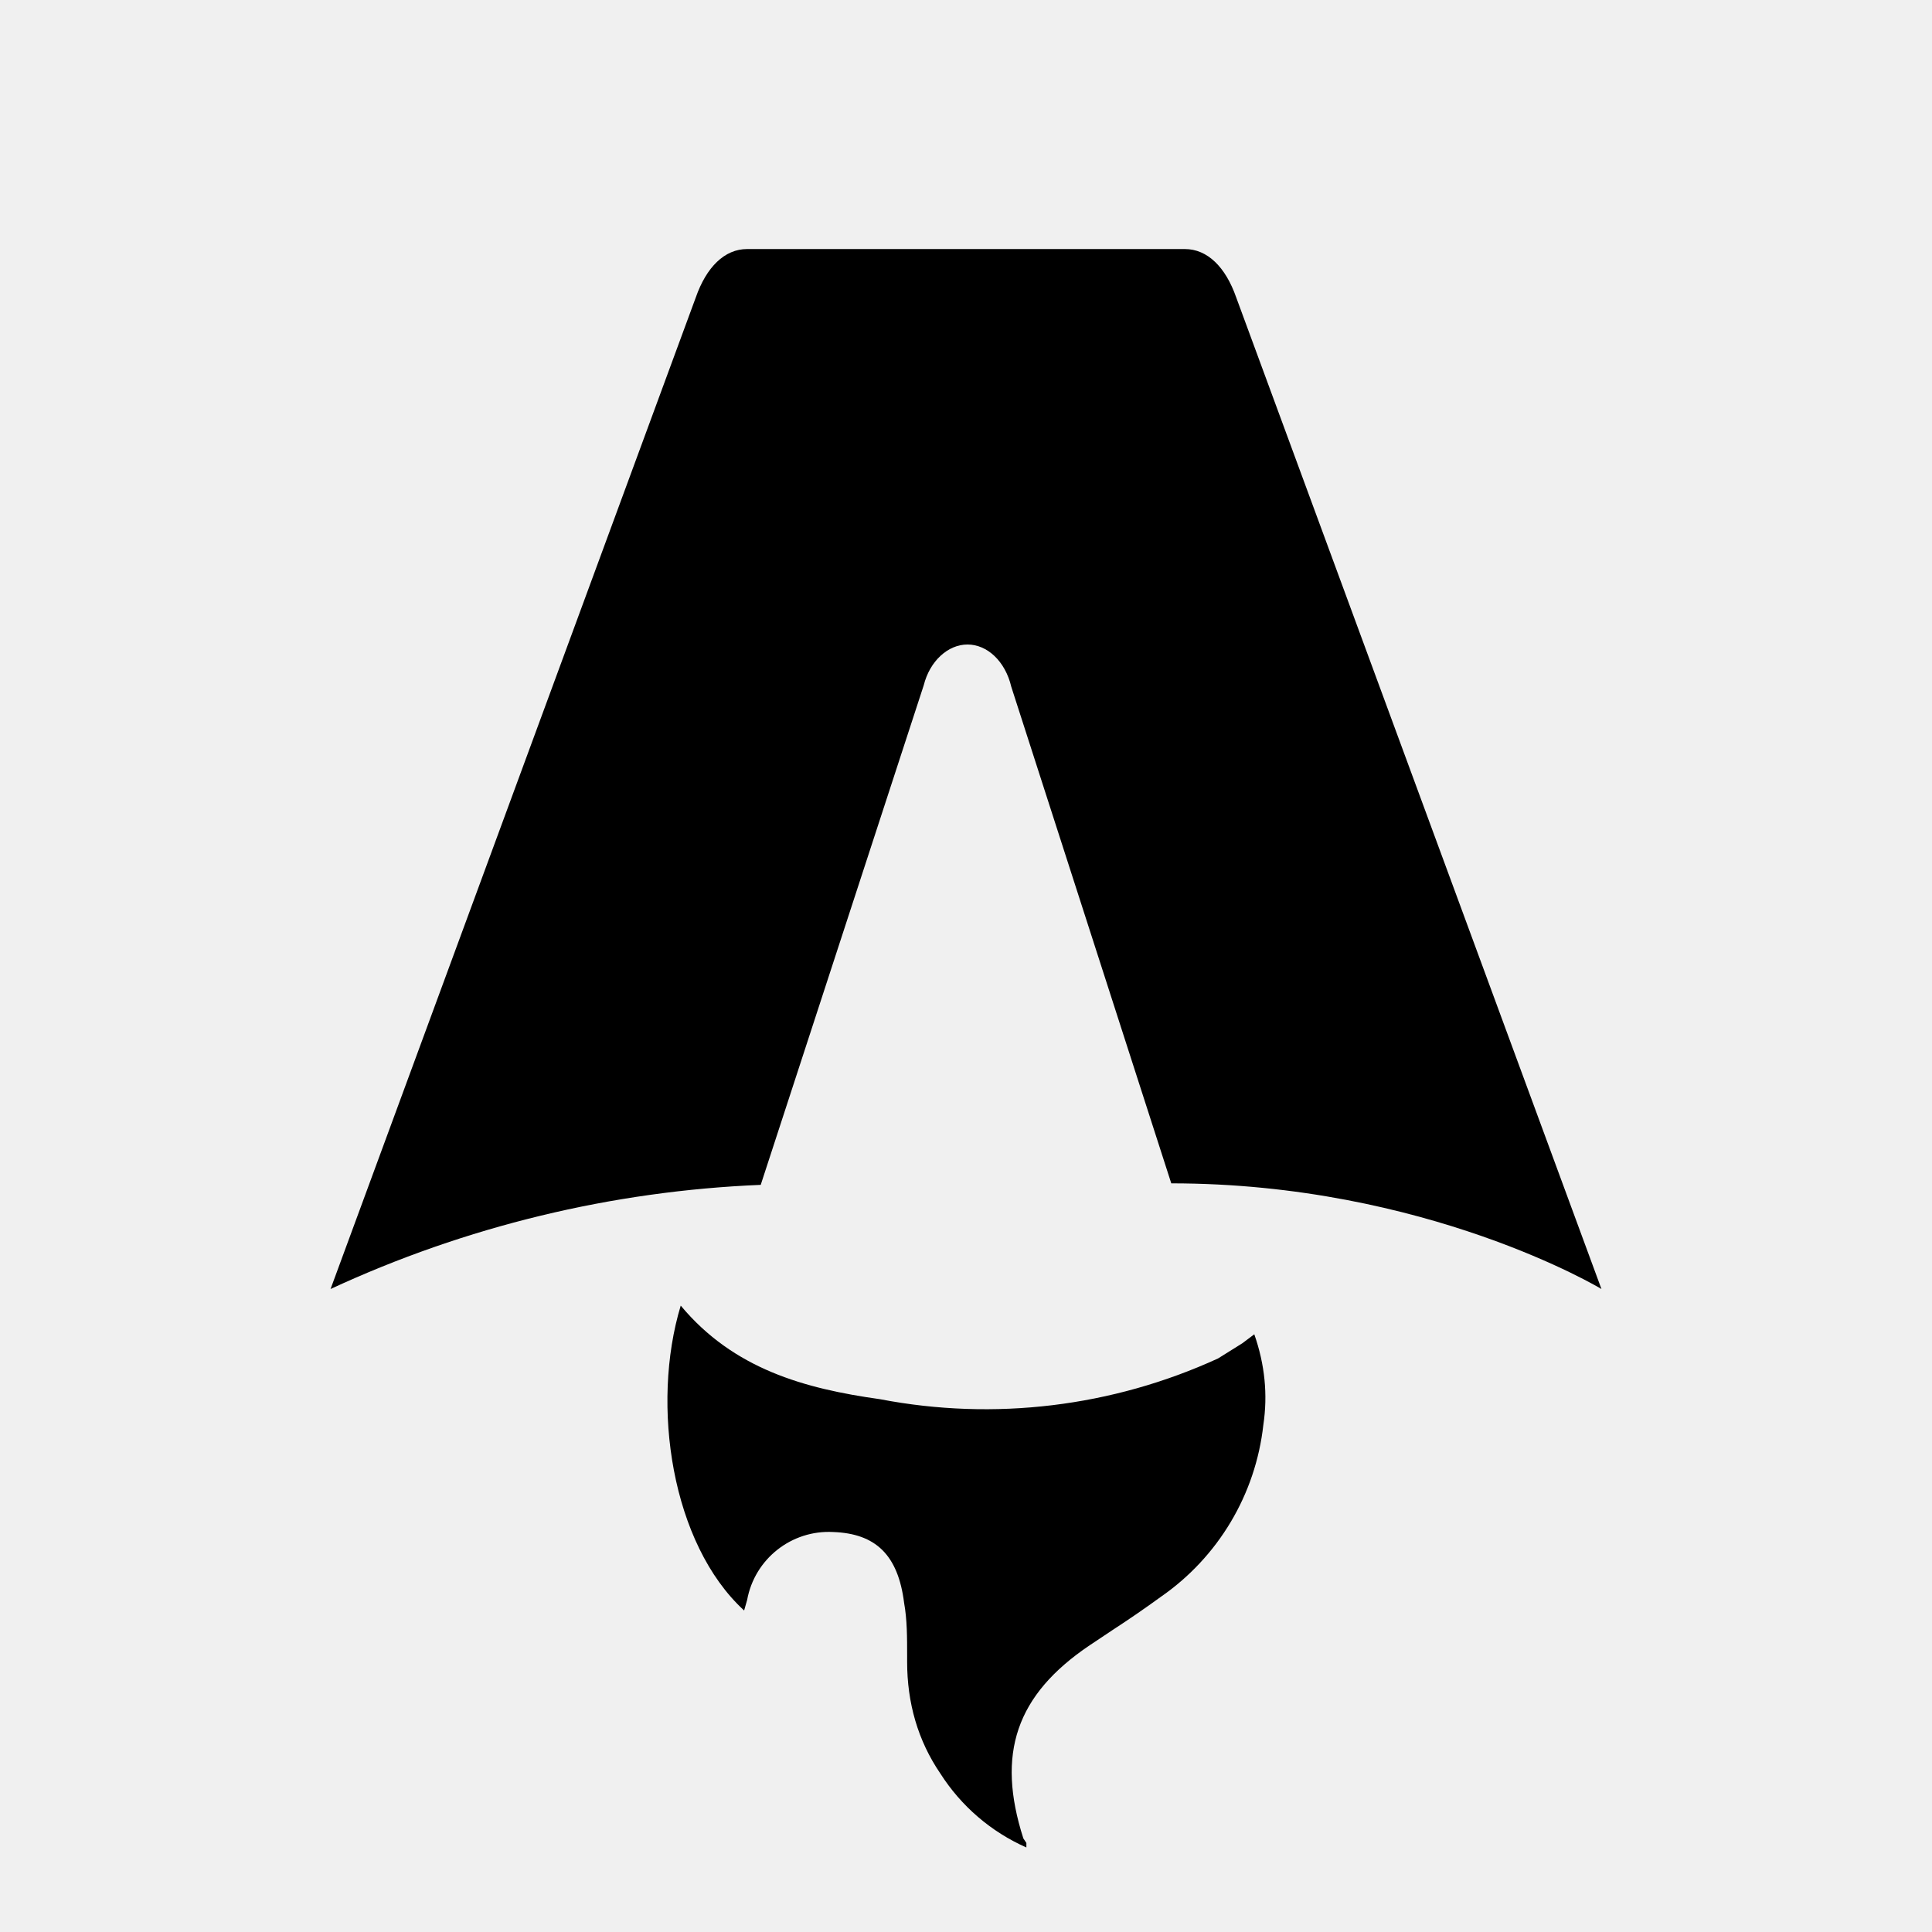
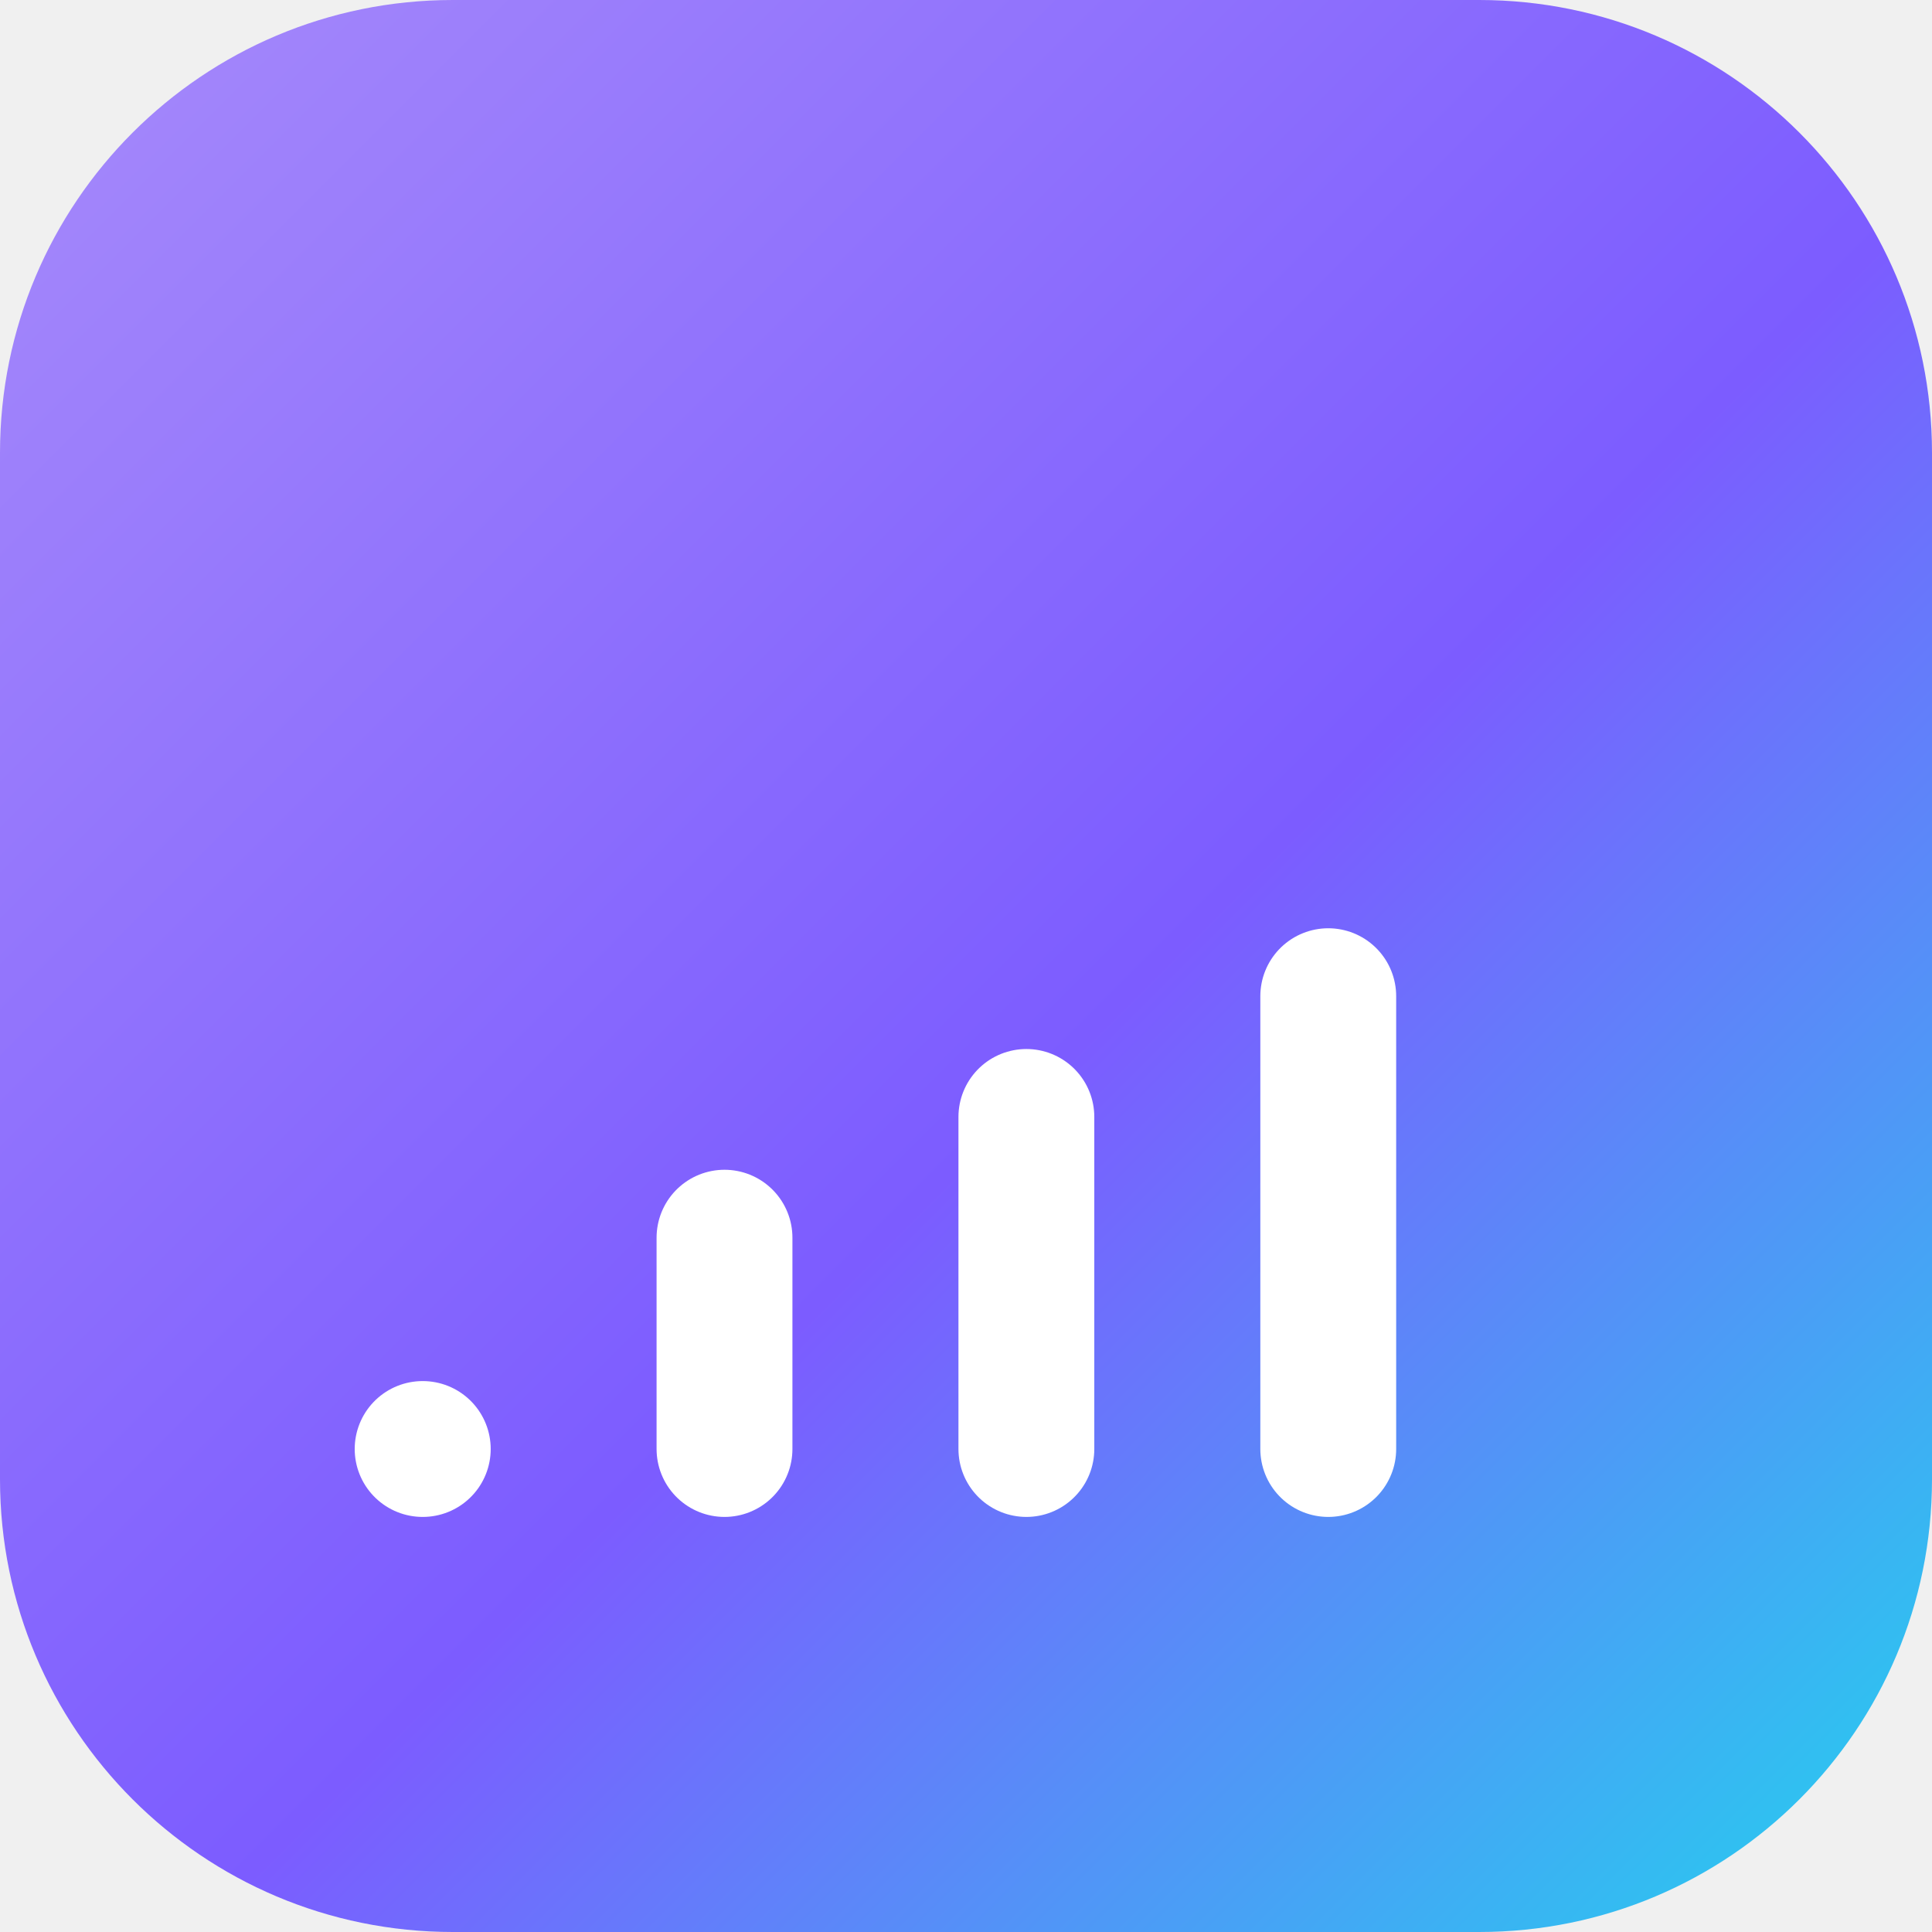
- <svg xmlns="http://www.w3.org/2000/svg" fill="none" viewBox="0 0 128 128">
-   <path d="M50.4 78.5a75.1 75.1 0 0 0-28.5 6.9l24.2-65.7c.7-2 1.9-3.2 3.4-3.2h29c1.5 0 2.7 1.2 3.4 3.2l24.2 65.7s-11.6-7-28.5-7L67 45.5c-.4-1.7-1.6-2.8-2.9-2.8-1.3 0-2.5 1.1-2.9 2.7L50.4 78.5Zm-1.1 28.2Zm-4.2-20.2c-2 6.6-.6 15.8 4.2 20.2a17.5 17.5 0 0 1 .2-.7 5.5 5.5 0 0 1 5.7-4.5c2.8.1 4.3 1.5 4.7 4.7.2 1.1.2 2.3.2 3.5v.4c0 2.7.7 5.2 2.2 7.4a13 13 0 0 0 5.7 4.9v-.3l-.2-.3c-1.8-5.6-.5-9.5 4.4-12.8l1.5-1a73 73 0 0 0 3.2-2.2 16 16 0 0 0 6.8-11.4c.3-2 .1-4-.6-6l-.8.6-1.6 1a37 37 0 0 1-22.4 2.7c-5-.7-9.7-2-13.2-6.2Z" />
-   <style>
-         path { fill: #000; }
-         @media (prefers-color-scheme: dark) {
-             path { fill: #FFF; }
-         }
-     </style>
+ <svg xmlns="http://www.w3.org/2000/svg" viewBox="0 0 128 128">
+   <defs>
+     <linearGradient id="g" x1="0" y1="0" x2="1" y2="1">
+       <stop offset="0" stop-color="#a78bfa" />
+       <stop offset="0.55" stop-color="#7c5cff" />
+       <stop offset="1" stop-color="#22d3ee" />
+     </linearGradient>
+   </defs>
+   <rect width="128" height="128" rx="30" fill="url(#g)" />
+   <g stroke="#fff" stroke-width="9" stroke-linecap="round" fill="none">
+     <path d="M28 96h.01" />
+     <path d="M48 96V82" />
+     <path d="M68 96V74" />
+     <path d="M88 96V66" />
+   </g>
</svg>
